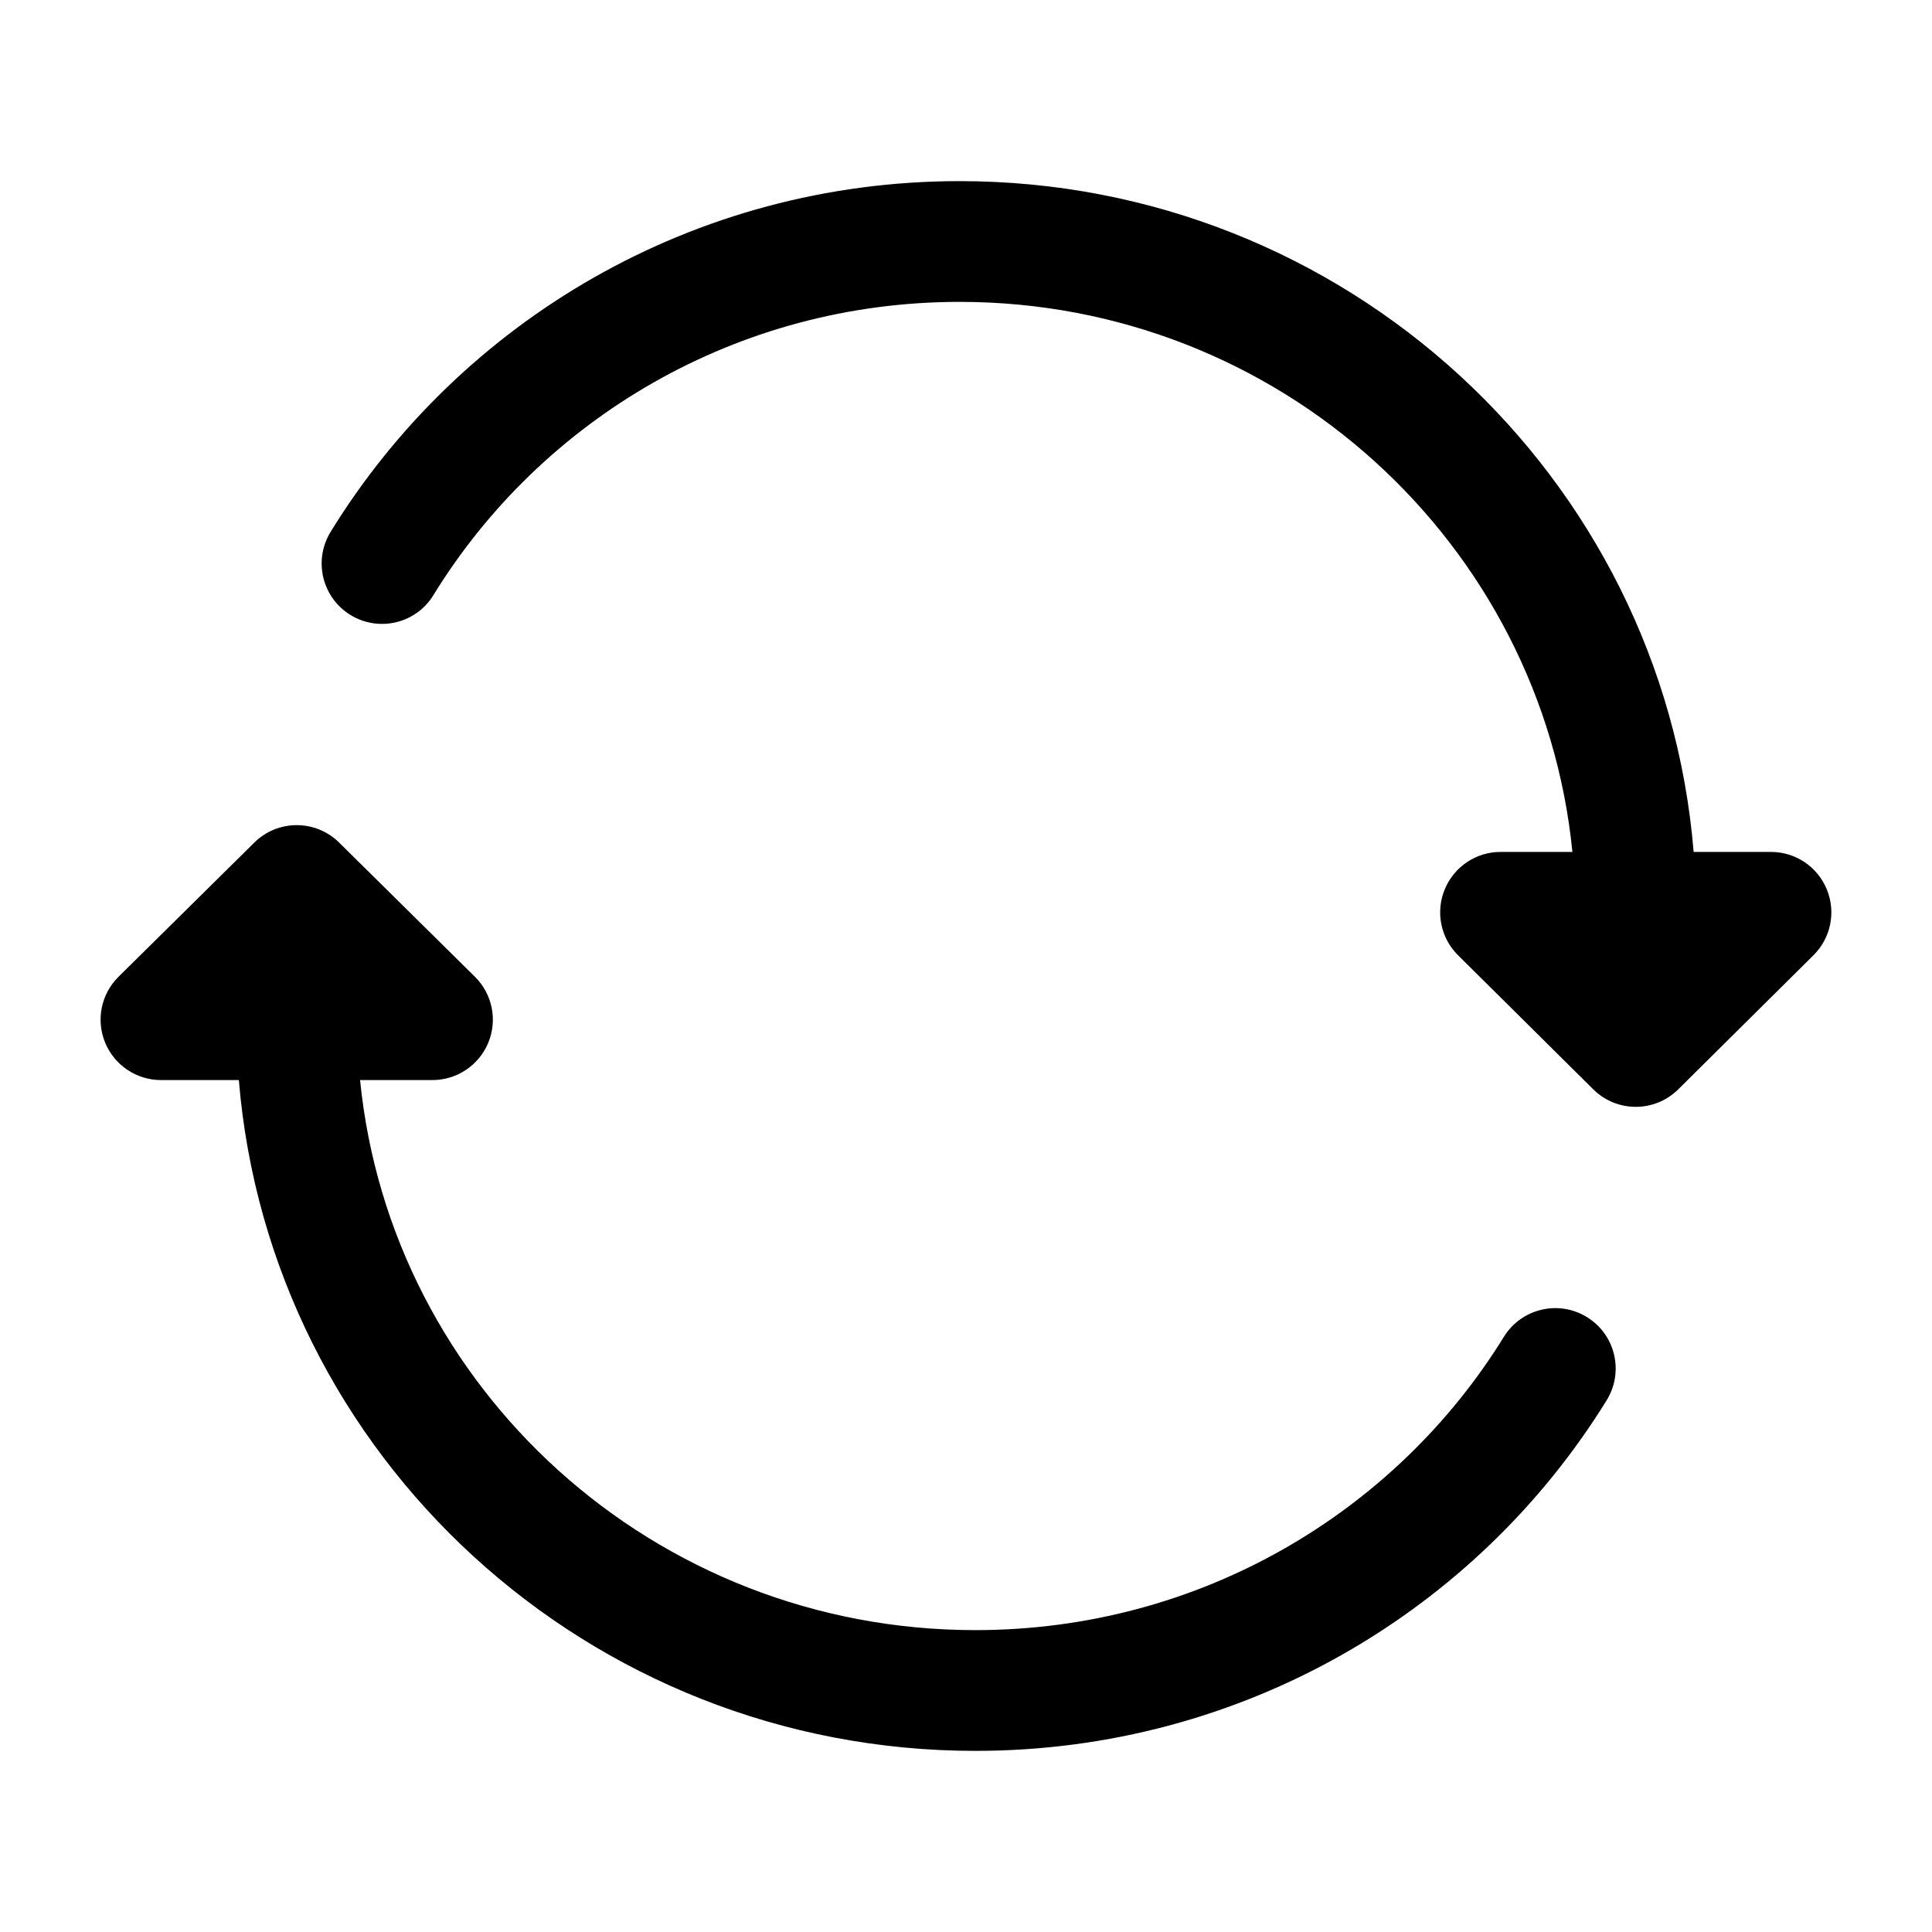
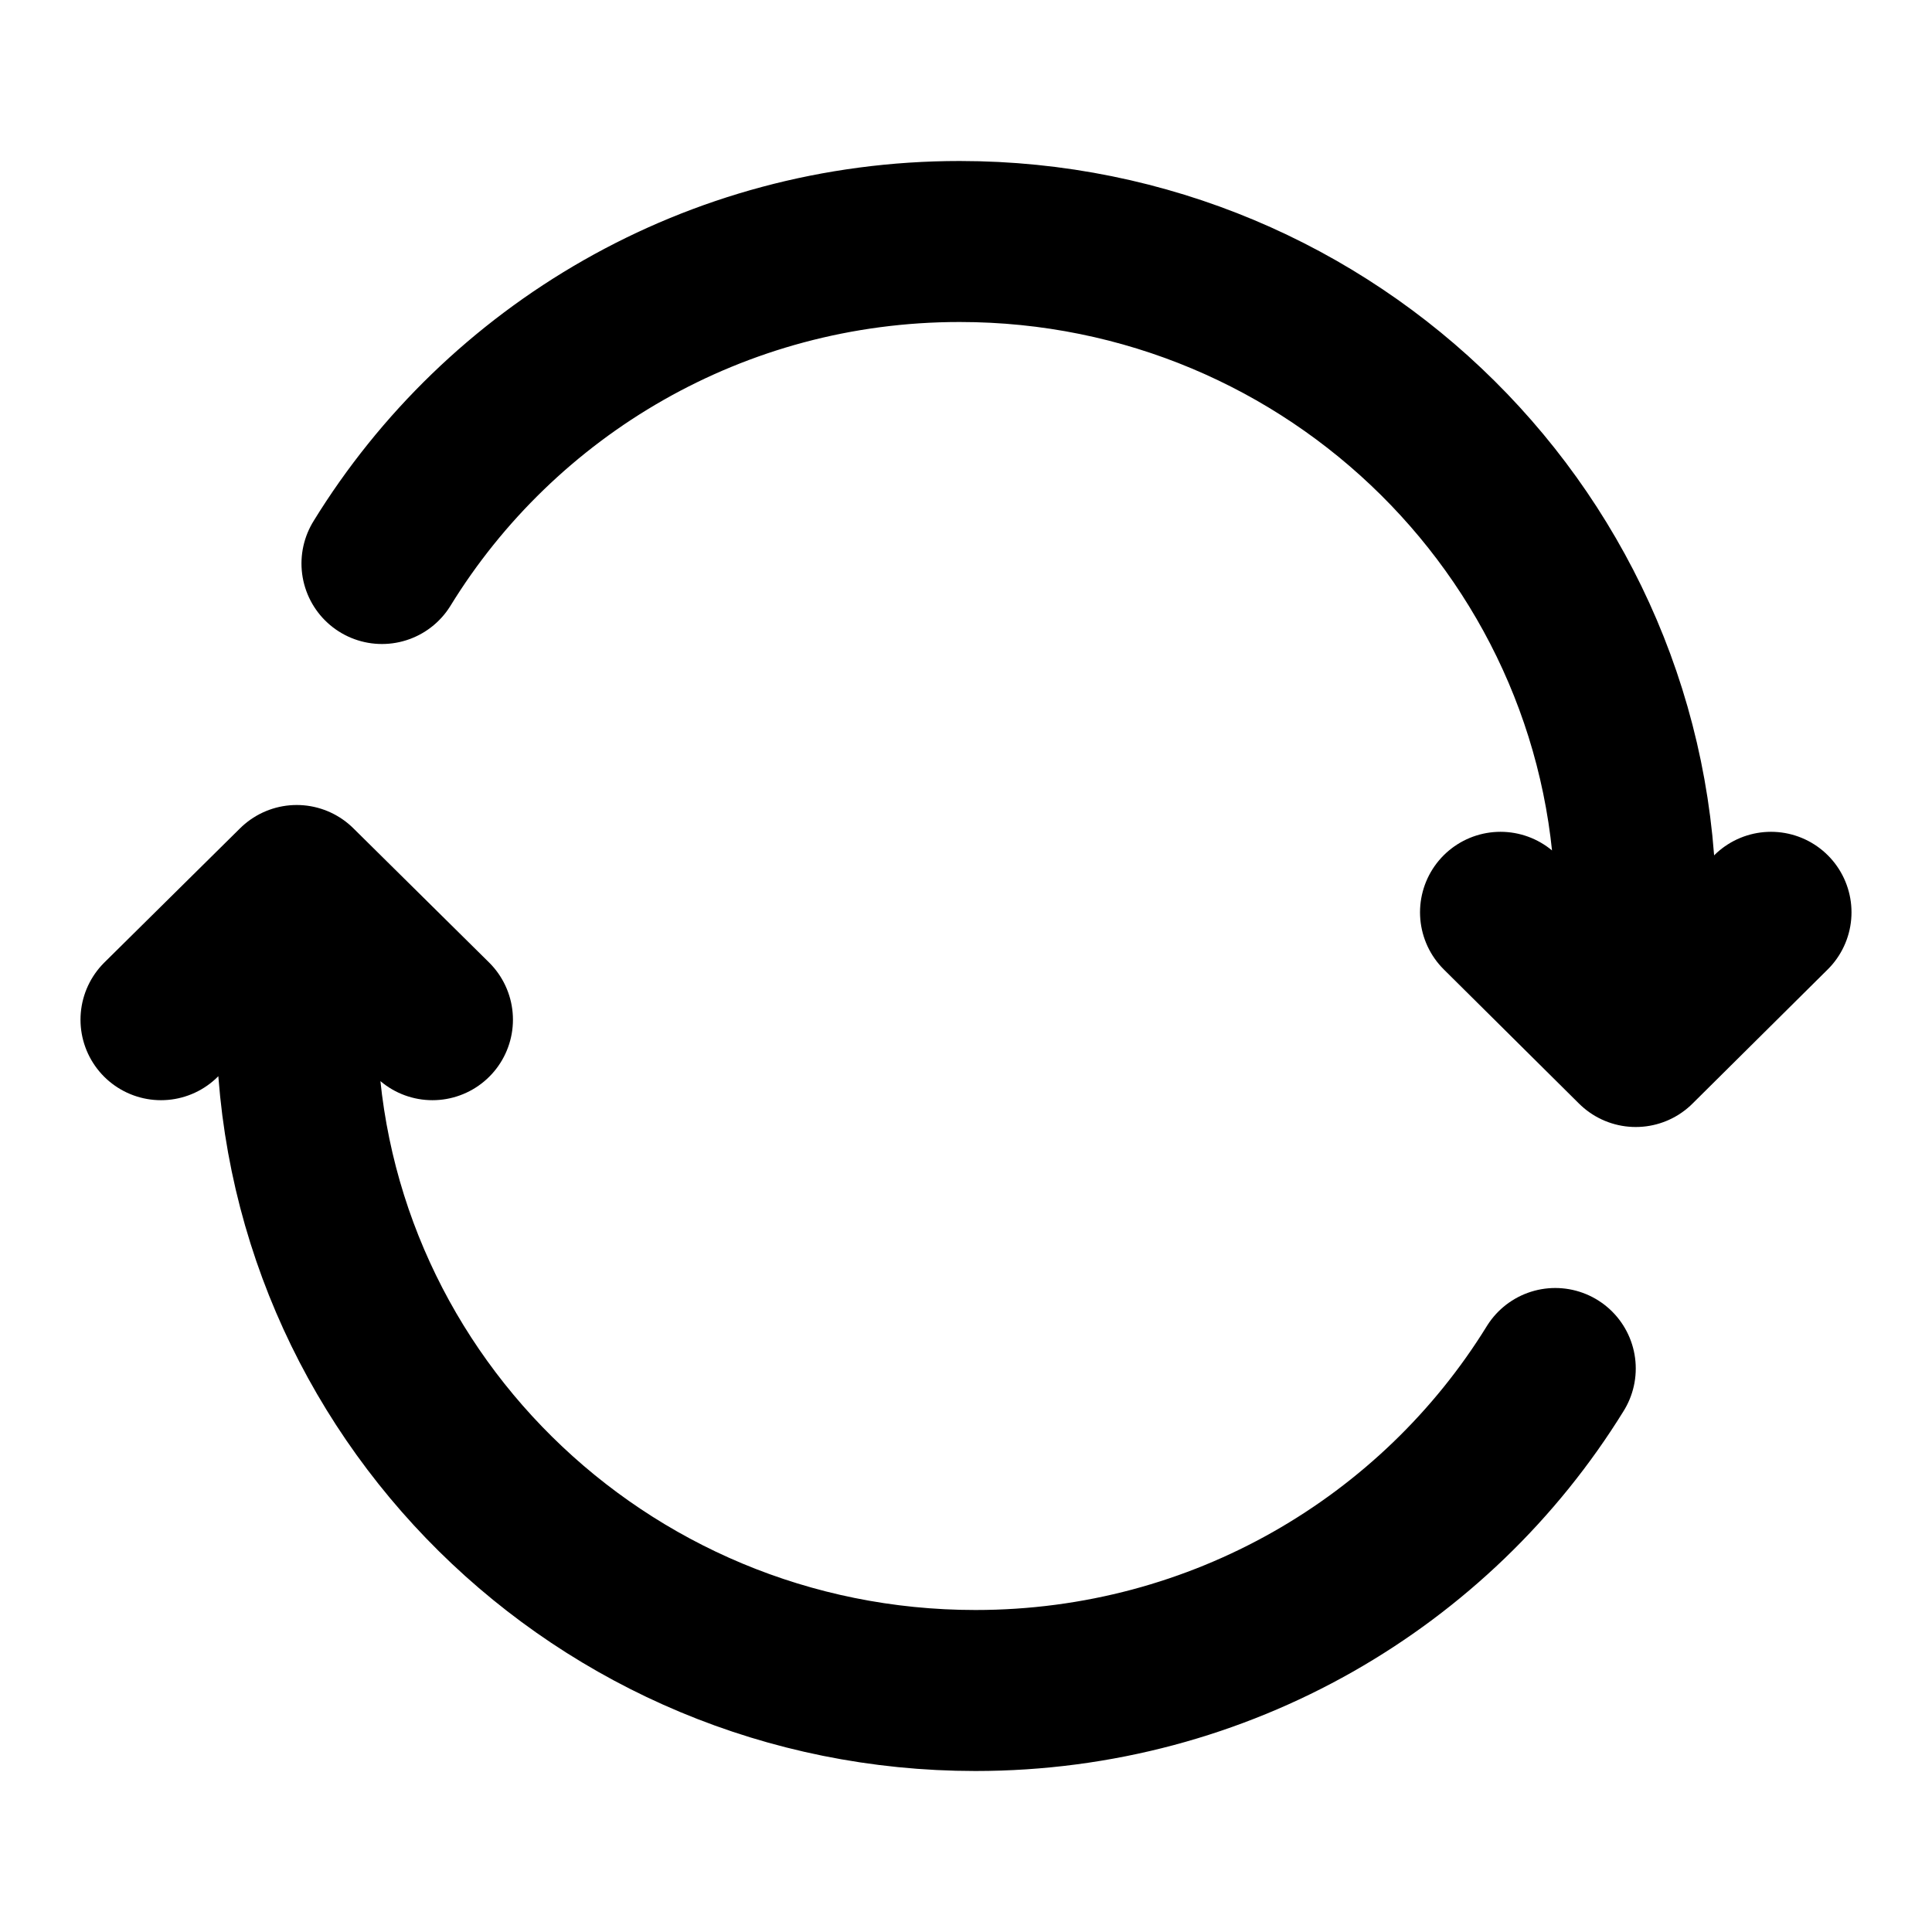
- <svg xmlns="http://www.w3.org/2000/svg" width="24" height="24" viewBox="0 0 24 24" fill="none" stroke-width="2" class="solar solar-refresh-bold">
-   <path d="M11.921 2.25C16.715 2.25 20.655 5.913 21.039 10.583H22C22.304 10.583 22.578 10.767 22.693 11.048C22.809 11.329 22.744 11.652 22.528 11.866L20.848 13.532C20.556 13.822 20.084 13.822 19.792 13.532L18.112 11.866C17.896 11.652 17.831 11.329 17.947 11.048C18.063 10.767 18.336 10.583 18.64 10.583H19.533C19.153 6.752 15.895 3.75 11.921 3.75C9.152 3.75 6.727 5.208 5.384 7.393C5.168 7.746 4.706 7.856 4.353 7.639C4 7.422 3.89 6.96 4.107 6.607C5.713 3.994 8.613 2.25 11.921 2.25Z" fill="currentColor" />
-   <path d="M3.159 10.467C3.451 10.178 3.921 10.178 4.213 10.467L5.899 12.133C6.116 12.347 6.182 12.67 6.066 12.952C5.95 13.233 5.676 13.417 5.372 13.417H4.473C4.854 17.246 8.124 20.25 12.117 20.25C14.9 20.25 17.334 18.79 18.682 16.606C18.9 16.254 19.362 16.144 19.714 16.362C20.067 16.579 20.176 17.041 19.959 17.394C18.346 20.007 15.436 21.75 12.117 21.75C7.309 21.75 3.353 18.089 2.967 13.417H2C1.696 13.417 1.422 13.233 1.306 12.952C1.19 12.67 1.256 12.347 1.473 12.133L3.159 10.467Z" fill="currentColor" />
+ <svg xmlns="http://www.w3.org/2000/svg" width="24" height="24" viewBox="0 0 24 24" fill="none" stroke-width="2" class="solar solar-refresh-linear">
+   <path d="M20.32 13L20.32 11.333C20.32 6.731 16.56 3 11.921 3C8.882 3 6.22 4.601 4.745 7M22 11.333L20.32 13L18.64 11.333" stroke="currentColor" stroke-linecap="round" stroke-linejoin="round" />
+   <path d="M3.686 11V12.667C3.686 17.269 7.461 21 12.117 21C15.168 21 17.84 19.399 19.32 17M2 12.667L3.686 11L5.372 12.667" stroke="currentColor" stroke-linecap="round" stroke-linejoin="round" />
</svg>
